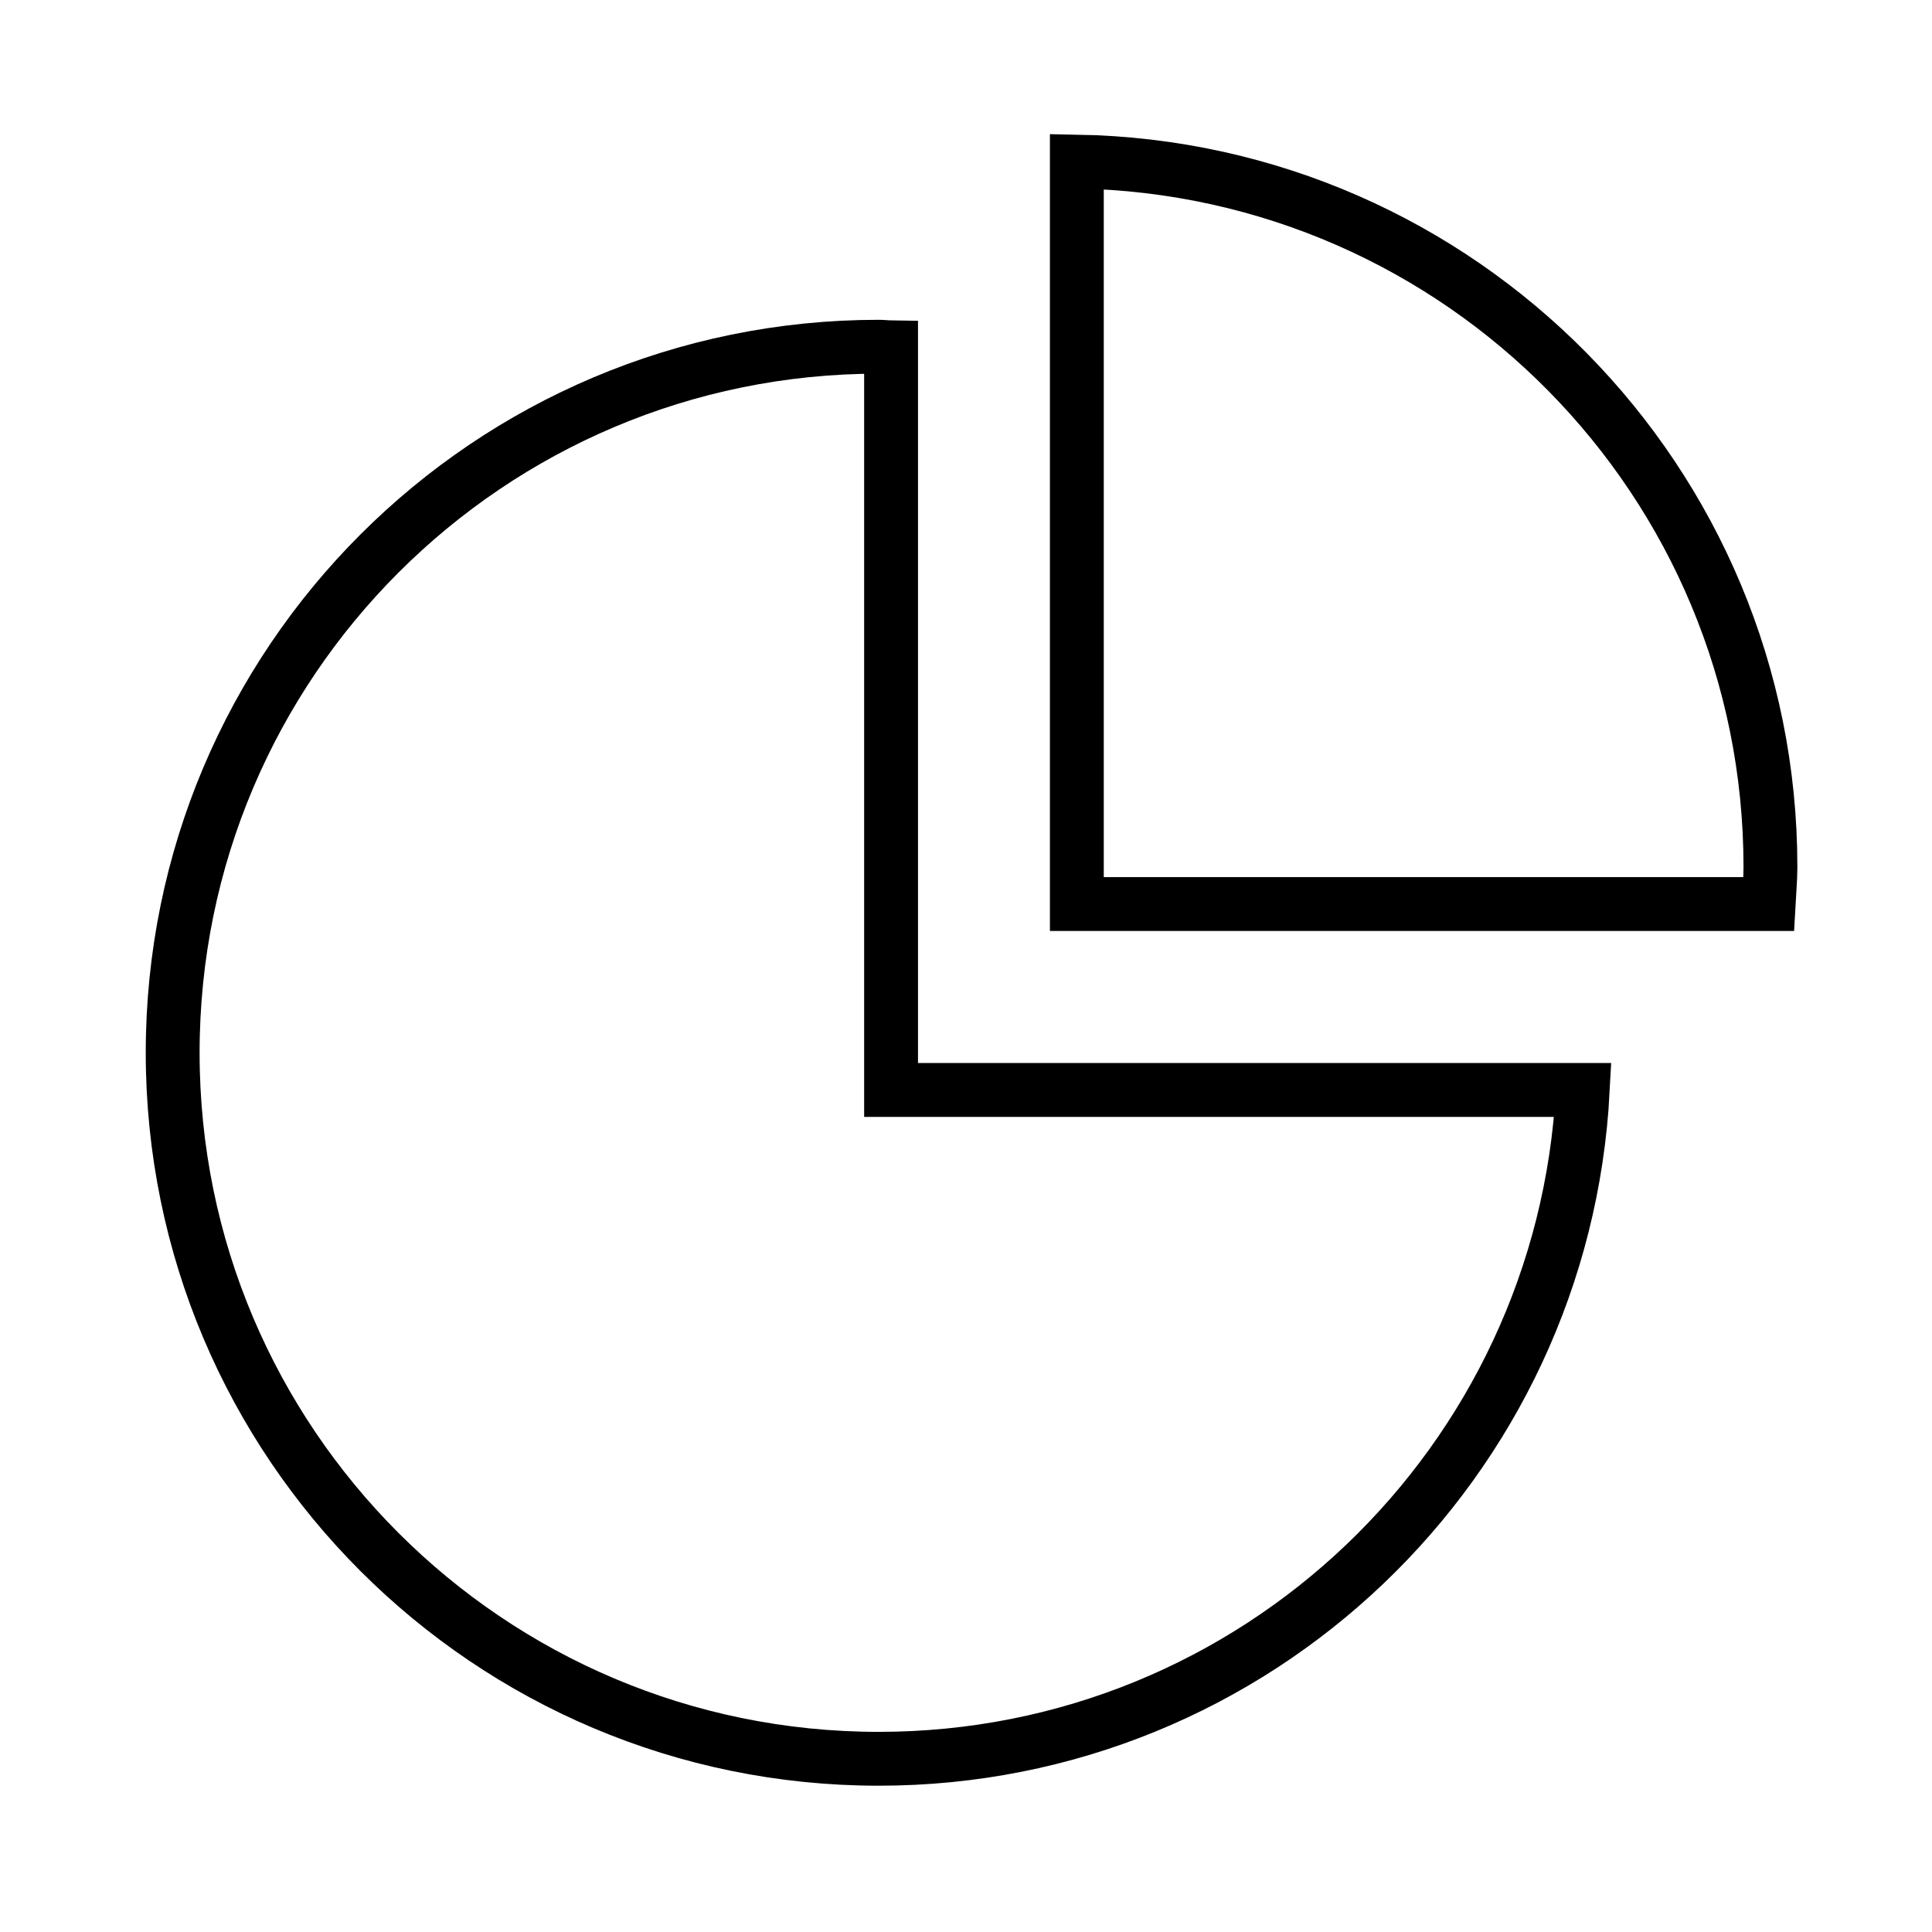
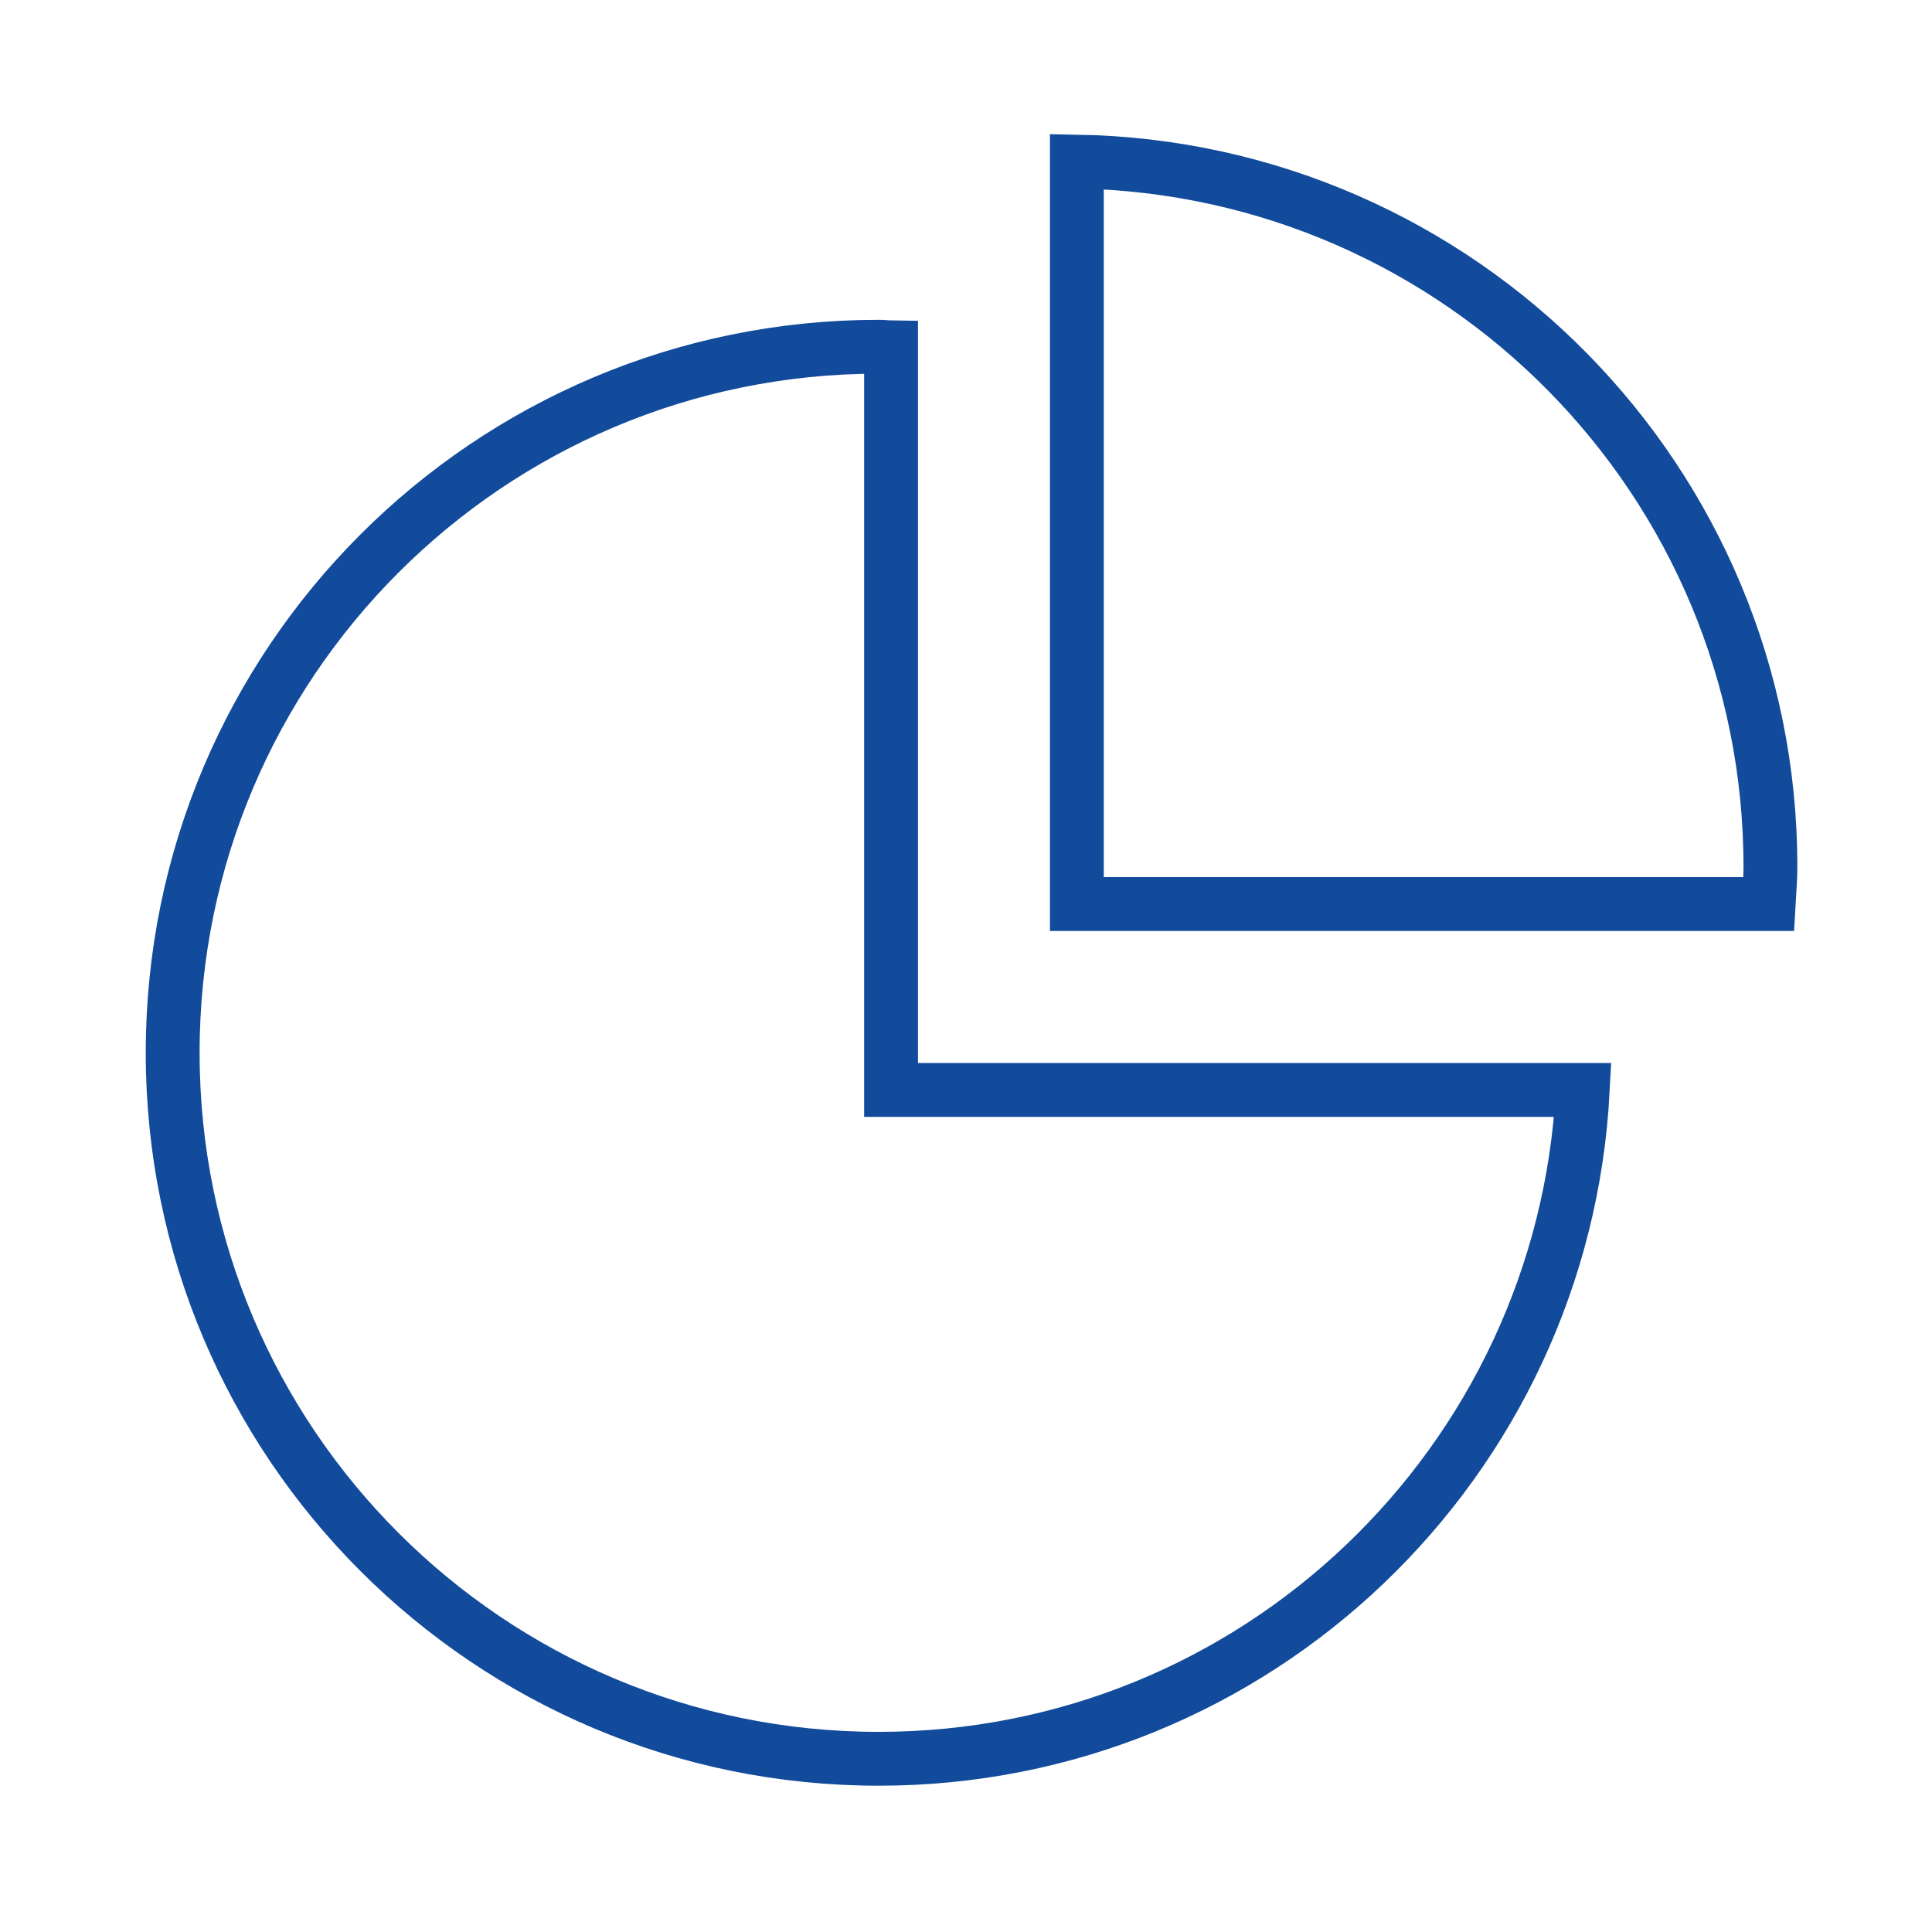
<svg xmlns="http://www.w3.org/2000/svg" version="1.1" width="32" height="32" viewBox="0 0 32 32">
-   <path fill="none" stroke="#000" stroke-width="0.892" stroke-miterlimit="10" stroke-linecap="butt" stroke-linejoin="miter" d="M14.759 5.753c-0.069-0.001-0.136-0.010-0.205-0.010-6.458 0-11.694 5.235-11.694 11.694s5.236 11.694 11.694 11.694c6.25 0 11.34-4.908 11.662-11.078h-11.457v-12.299z" />
-   <path fill="none" stroke="#000" stroke-width="0.892" stroke-miterlimit="10" stroke-linecap="butt" stroke-linejoin="miter" d="M17.836 2.676v12.298h11.457c0.011-0.205 0.031-0.408 0.031-0.615 0-6.388-5.126-11.572-11.488-11.683z" />
+   <path fill="none" stroke="#124b9b" stroke-width="0.892" stroke-miterlimit="10" stroke-linecap="butt" stroke-linejoin="miter" d="M14.759 5.753c-0.069-0.001-0.136-0.010-0.205-0.010-6.458 0-11.694 5.235-11.694 11.694s5.236 11.694 11.694 11.694c6.25 0 11.34-4.908 11.662-11.078h-11.457v-12.299z" />
+   <path fill="none" stroke="#124b9b" stroke-width="0.892" stroke-miterlimit="10" stroke-linecap="butt" stroke-linejoin="miter" d="M17.836 2.676v12.298h11.457c0.011-0.205 0.031-0.408 0.031-0.615 0-6.388-5.126-11.572-11.488-11.683z" />
</svg>
